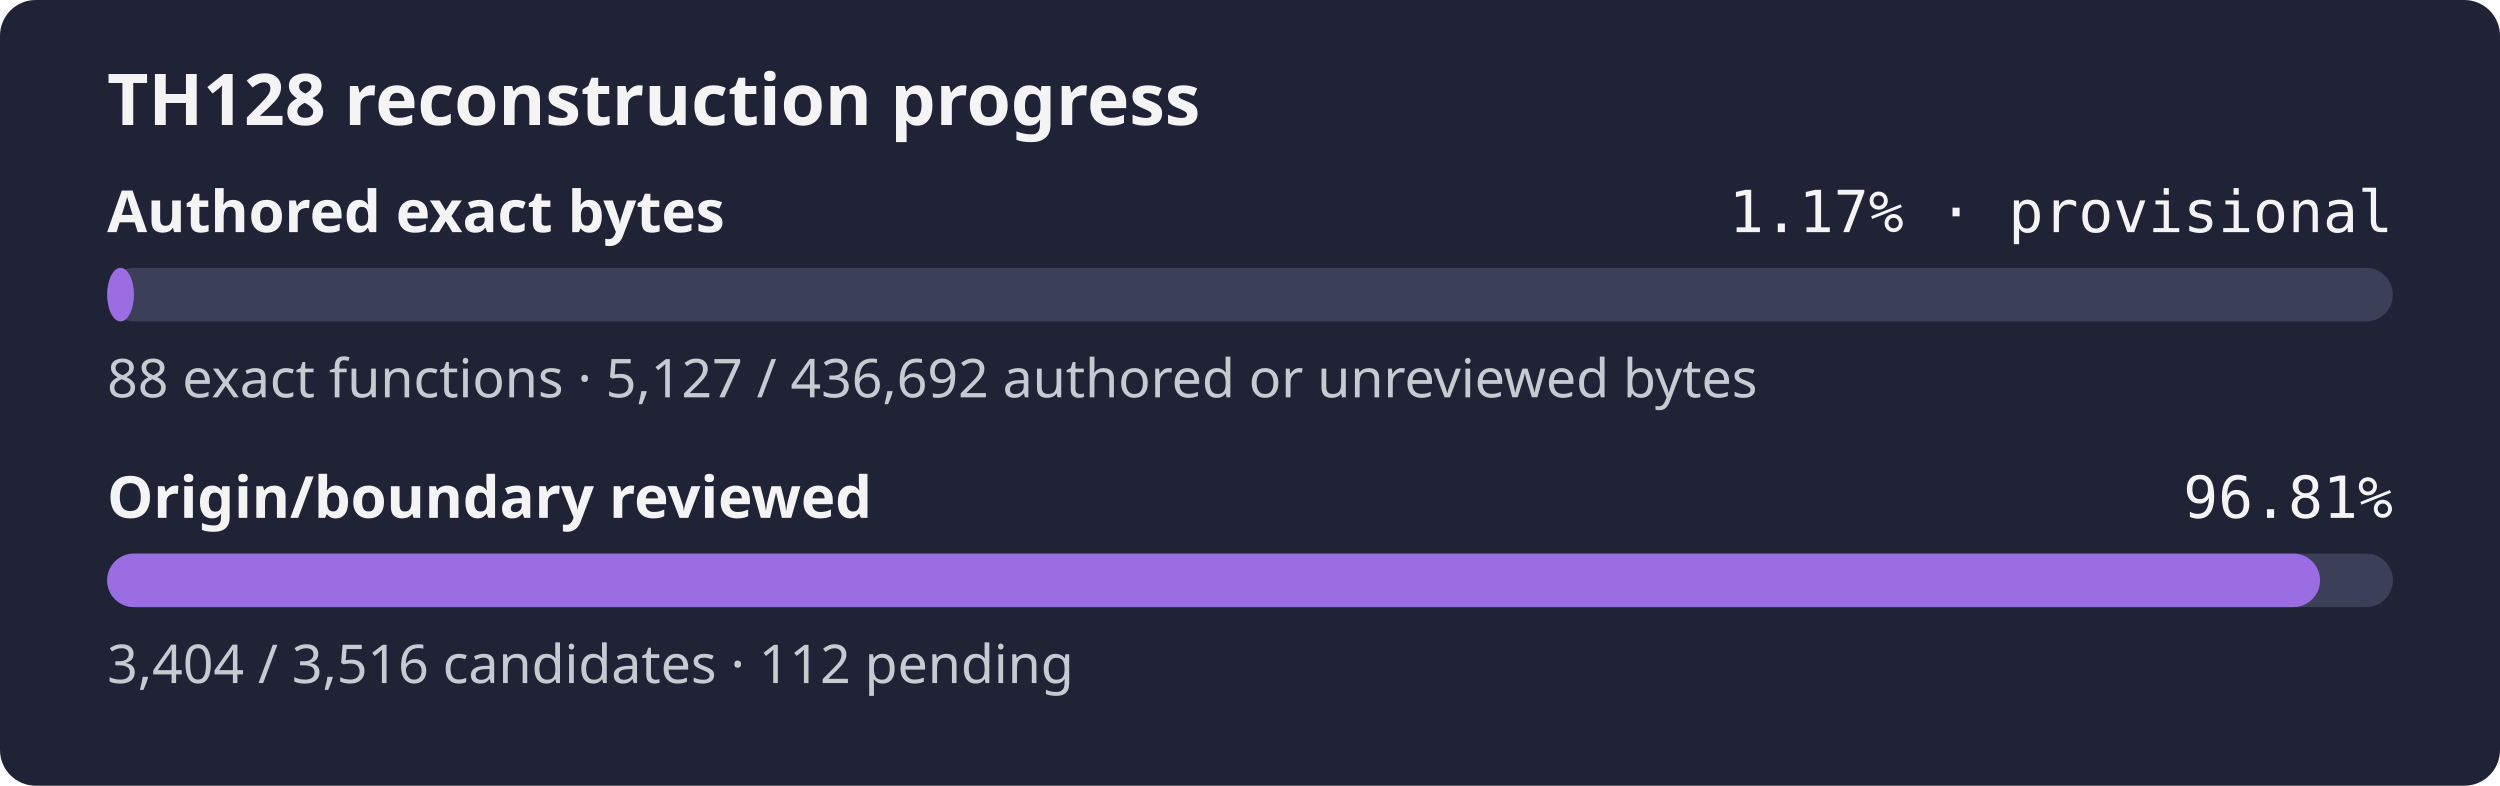
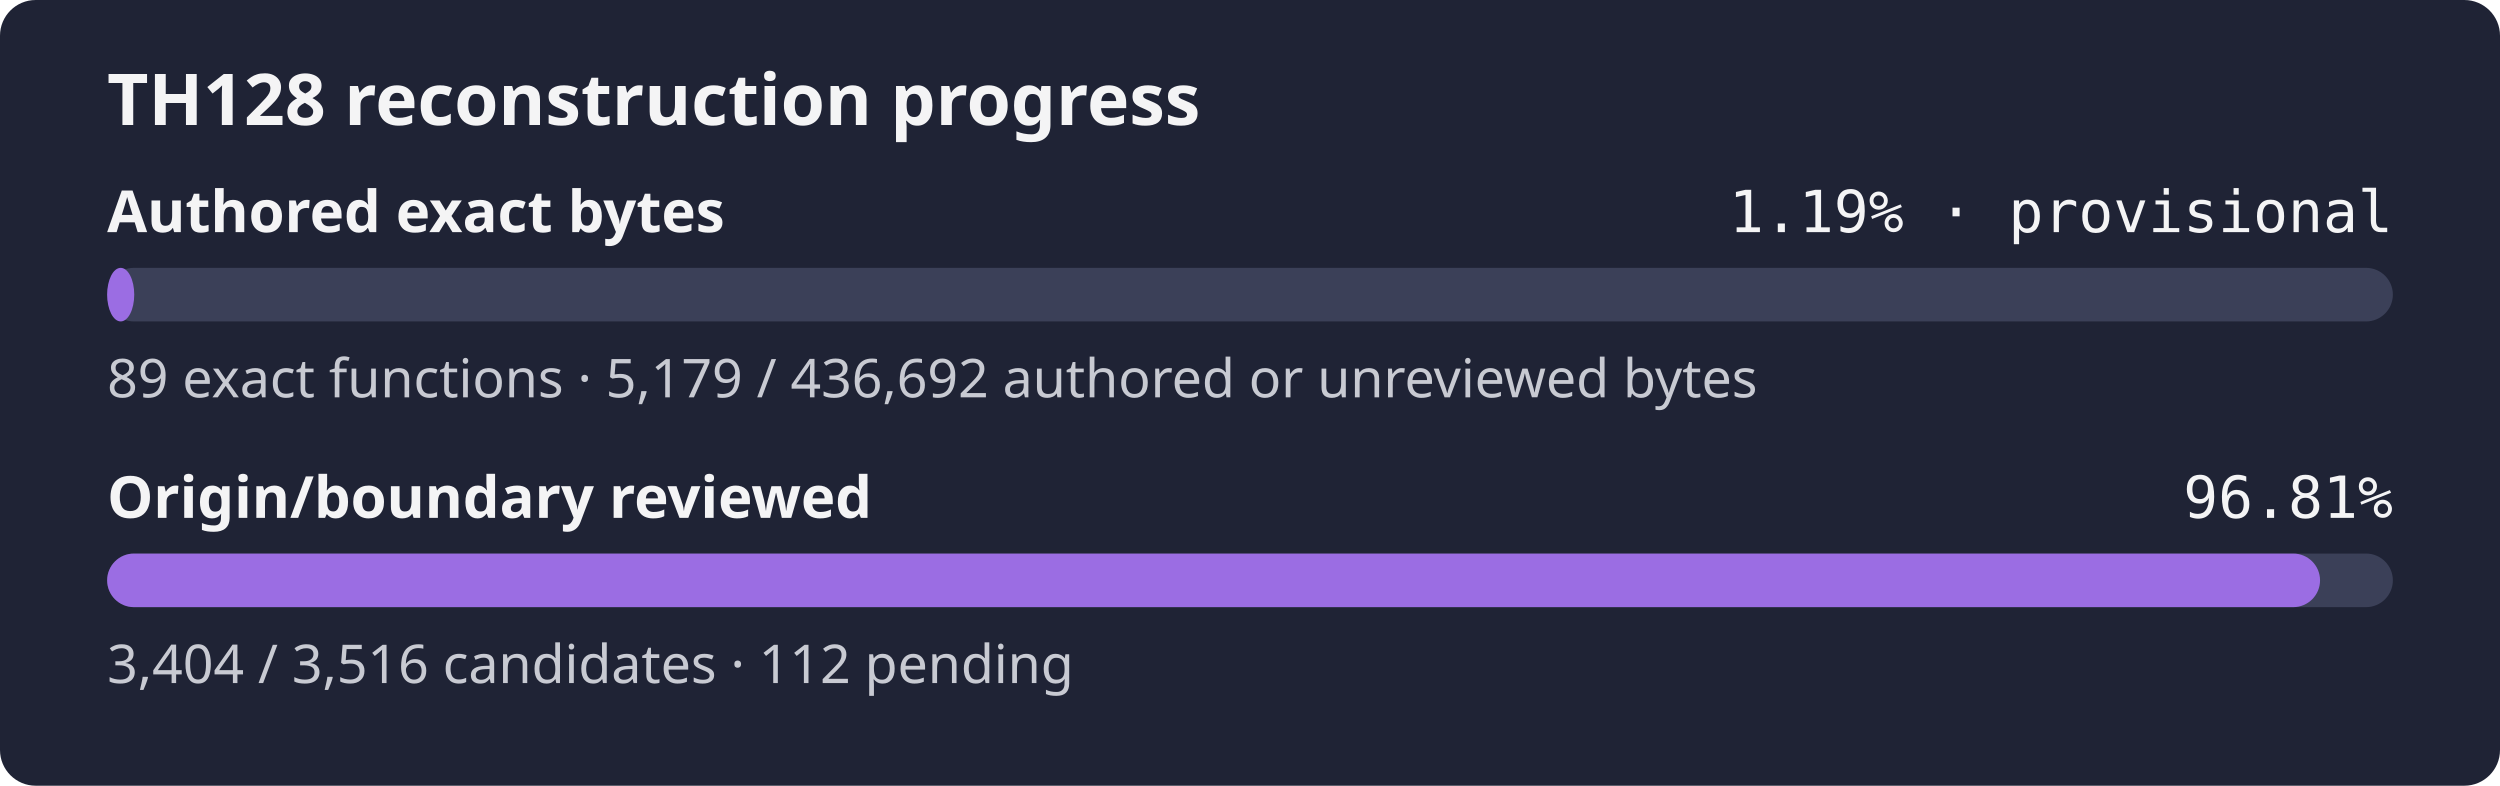
- <svg xmlns="http://www.w3.org/2000/svg" width="560" height="176" role="img" aria-label="TH128 reconstruction progress: currently classified authored bytes 1.17% exact, provisional inventory, origin and boundary review 96.81%">
+ <svg xmlns="http://www.w3.org/2000/svg" width="560" height="176" role="img" aria-label="TH128 reconstruction progress: currently classified authored bytes 1.19% exact, provisional inventory, origin and boundary review 96.81%">
  <rect width="560" height="176" rx="8" fill="#1f2335" />
  <text x="24" y="28" fill="#f4f4f5" font-family="sans-serif" font-size="16" font-weight="600">TH128 reconstruction progress</text>
  <text x="24" y="52" fill="#f4f4f5" font-family="sans-serif" font-size="13" font-weight="600">Authored exact bytes</text>
-   <text x="536" y="52" fill="#f4f4f5" text-anchor="end" font-family="monospace" font-size="13">1.17% · provisional</text>
+   <text x="536" y="52" fill="#f4f4f5" text-anchor="end" font-family="monospace" font-size="13">1.19% · provisional</text>
  <rect x="24" y="60" width="512" height="12" rx="6" fill="#3b4058" />
-   <rect x="24" y="60" width="6.01" height="12" rx="6" fill="#9b6de3" />
-   <text x="24" y="89" fill="#c8cad2" font-family="sans-serif" font-size="12">88 exact functions · 5,127 / 436,692 authored or unreviewed bytes</text>
+   <rect x="24" y="60" width="6.07" height="12" rx="6" fill="#9b6de3" />
+   <text x="24" y="89" fill="#c8cad2" font-family="sans-serif" font-size="12">89 exact functions · 5,179 / 436,692 authored or unreviewed bytes</text>
  <text x="24" y="116" fill="#f4f4f5" font-family="sans-serif" font-size="13" font-weight="600">Origin/boundary reviewed</text>
  <text x="536" y="116" fill="#f4f4f5" text-anchor="end" font-family="monospace" font-size="13">96.81%</text>
  <rect x="24" y="124" width="512" height="12" rx="6" fill="#3b4058" />
  <rect x="24" y="124" width="495.69" height="12" rx="6" fill="#9b6de3" />
  <text x="24" y="153" fill="#c8cad2" font-family="sans-serif" font-size="12">3,404 / 3,516 candidates · 112 pending</text>
</svg>
